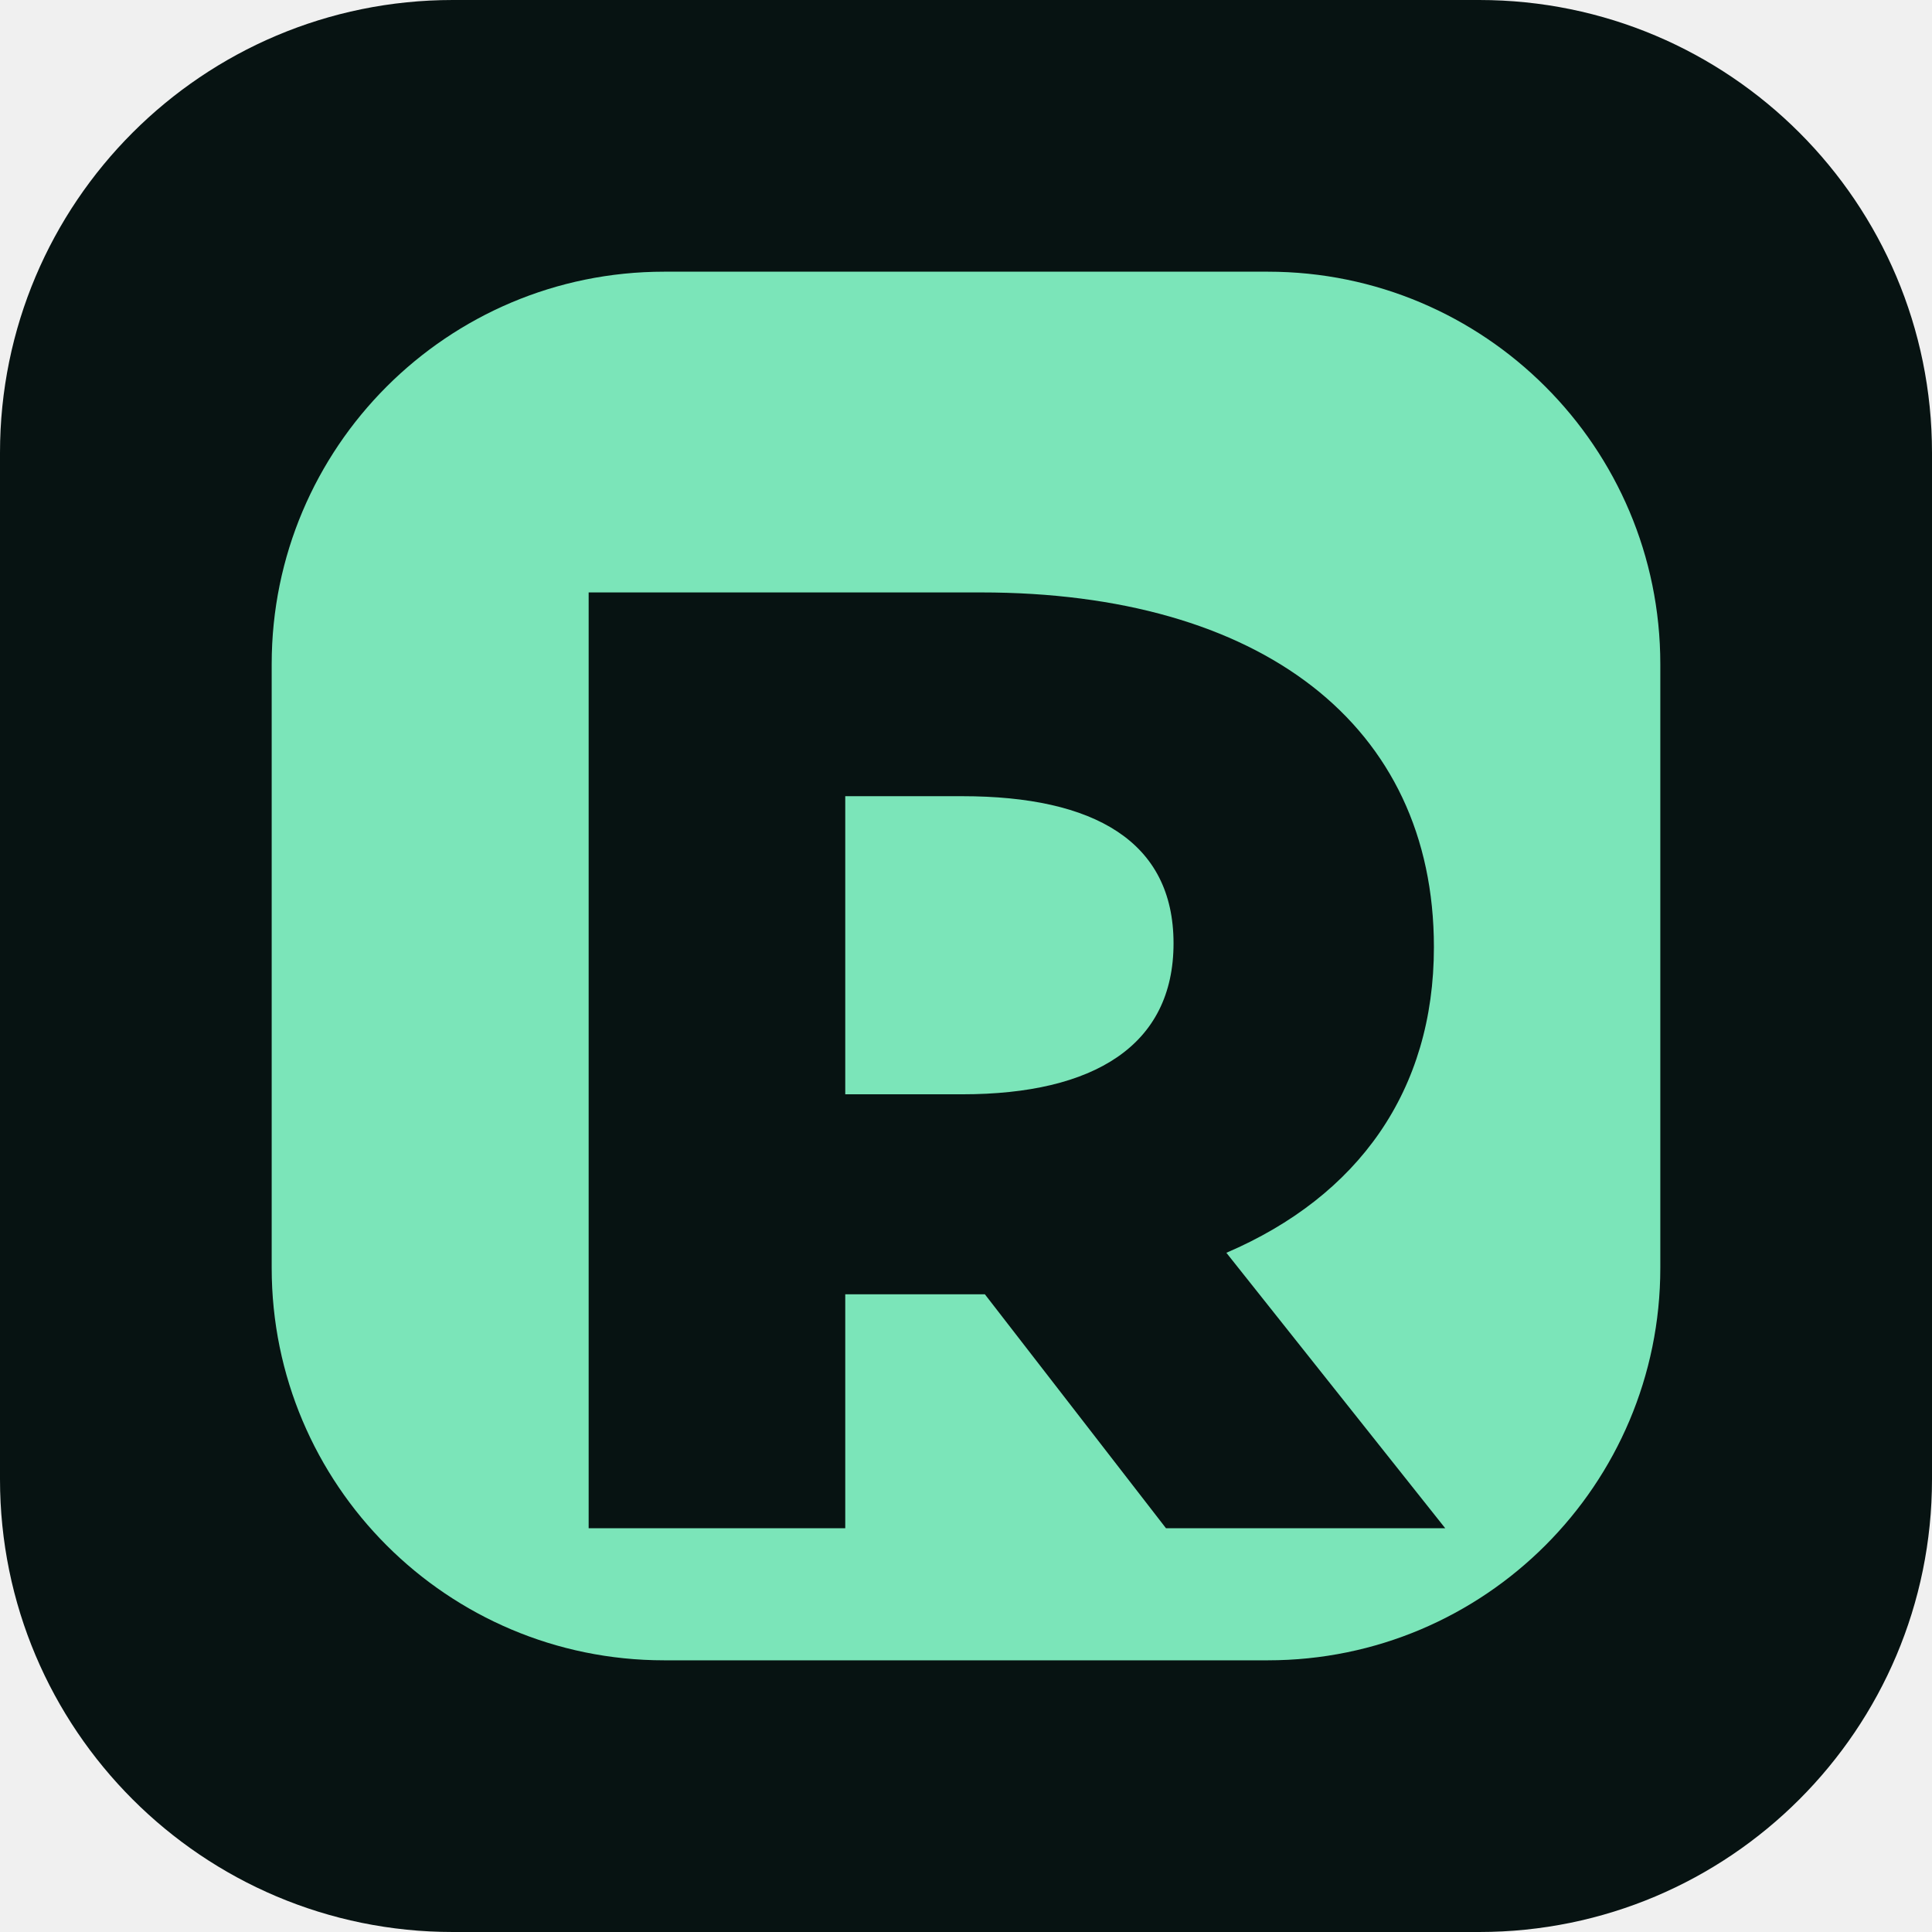
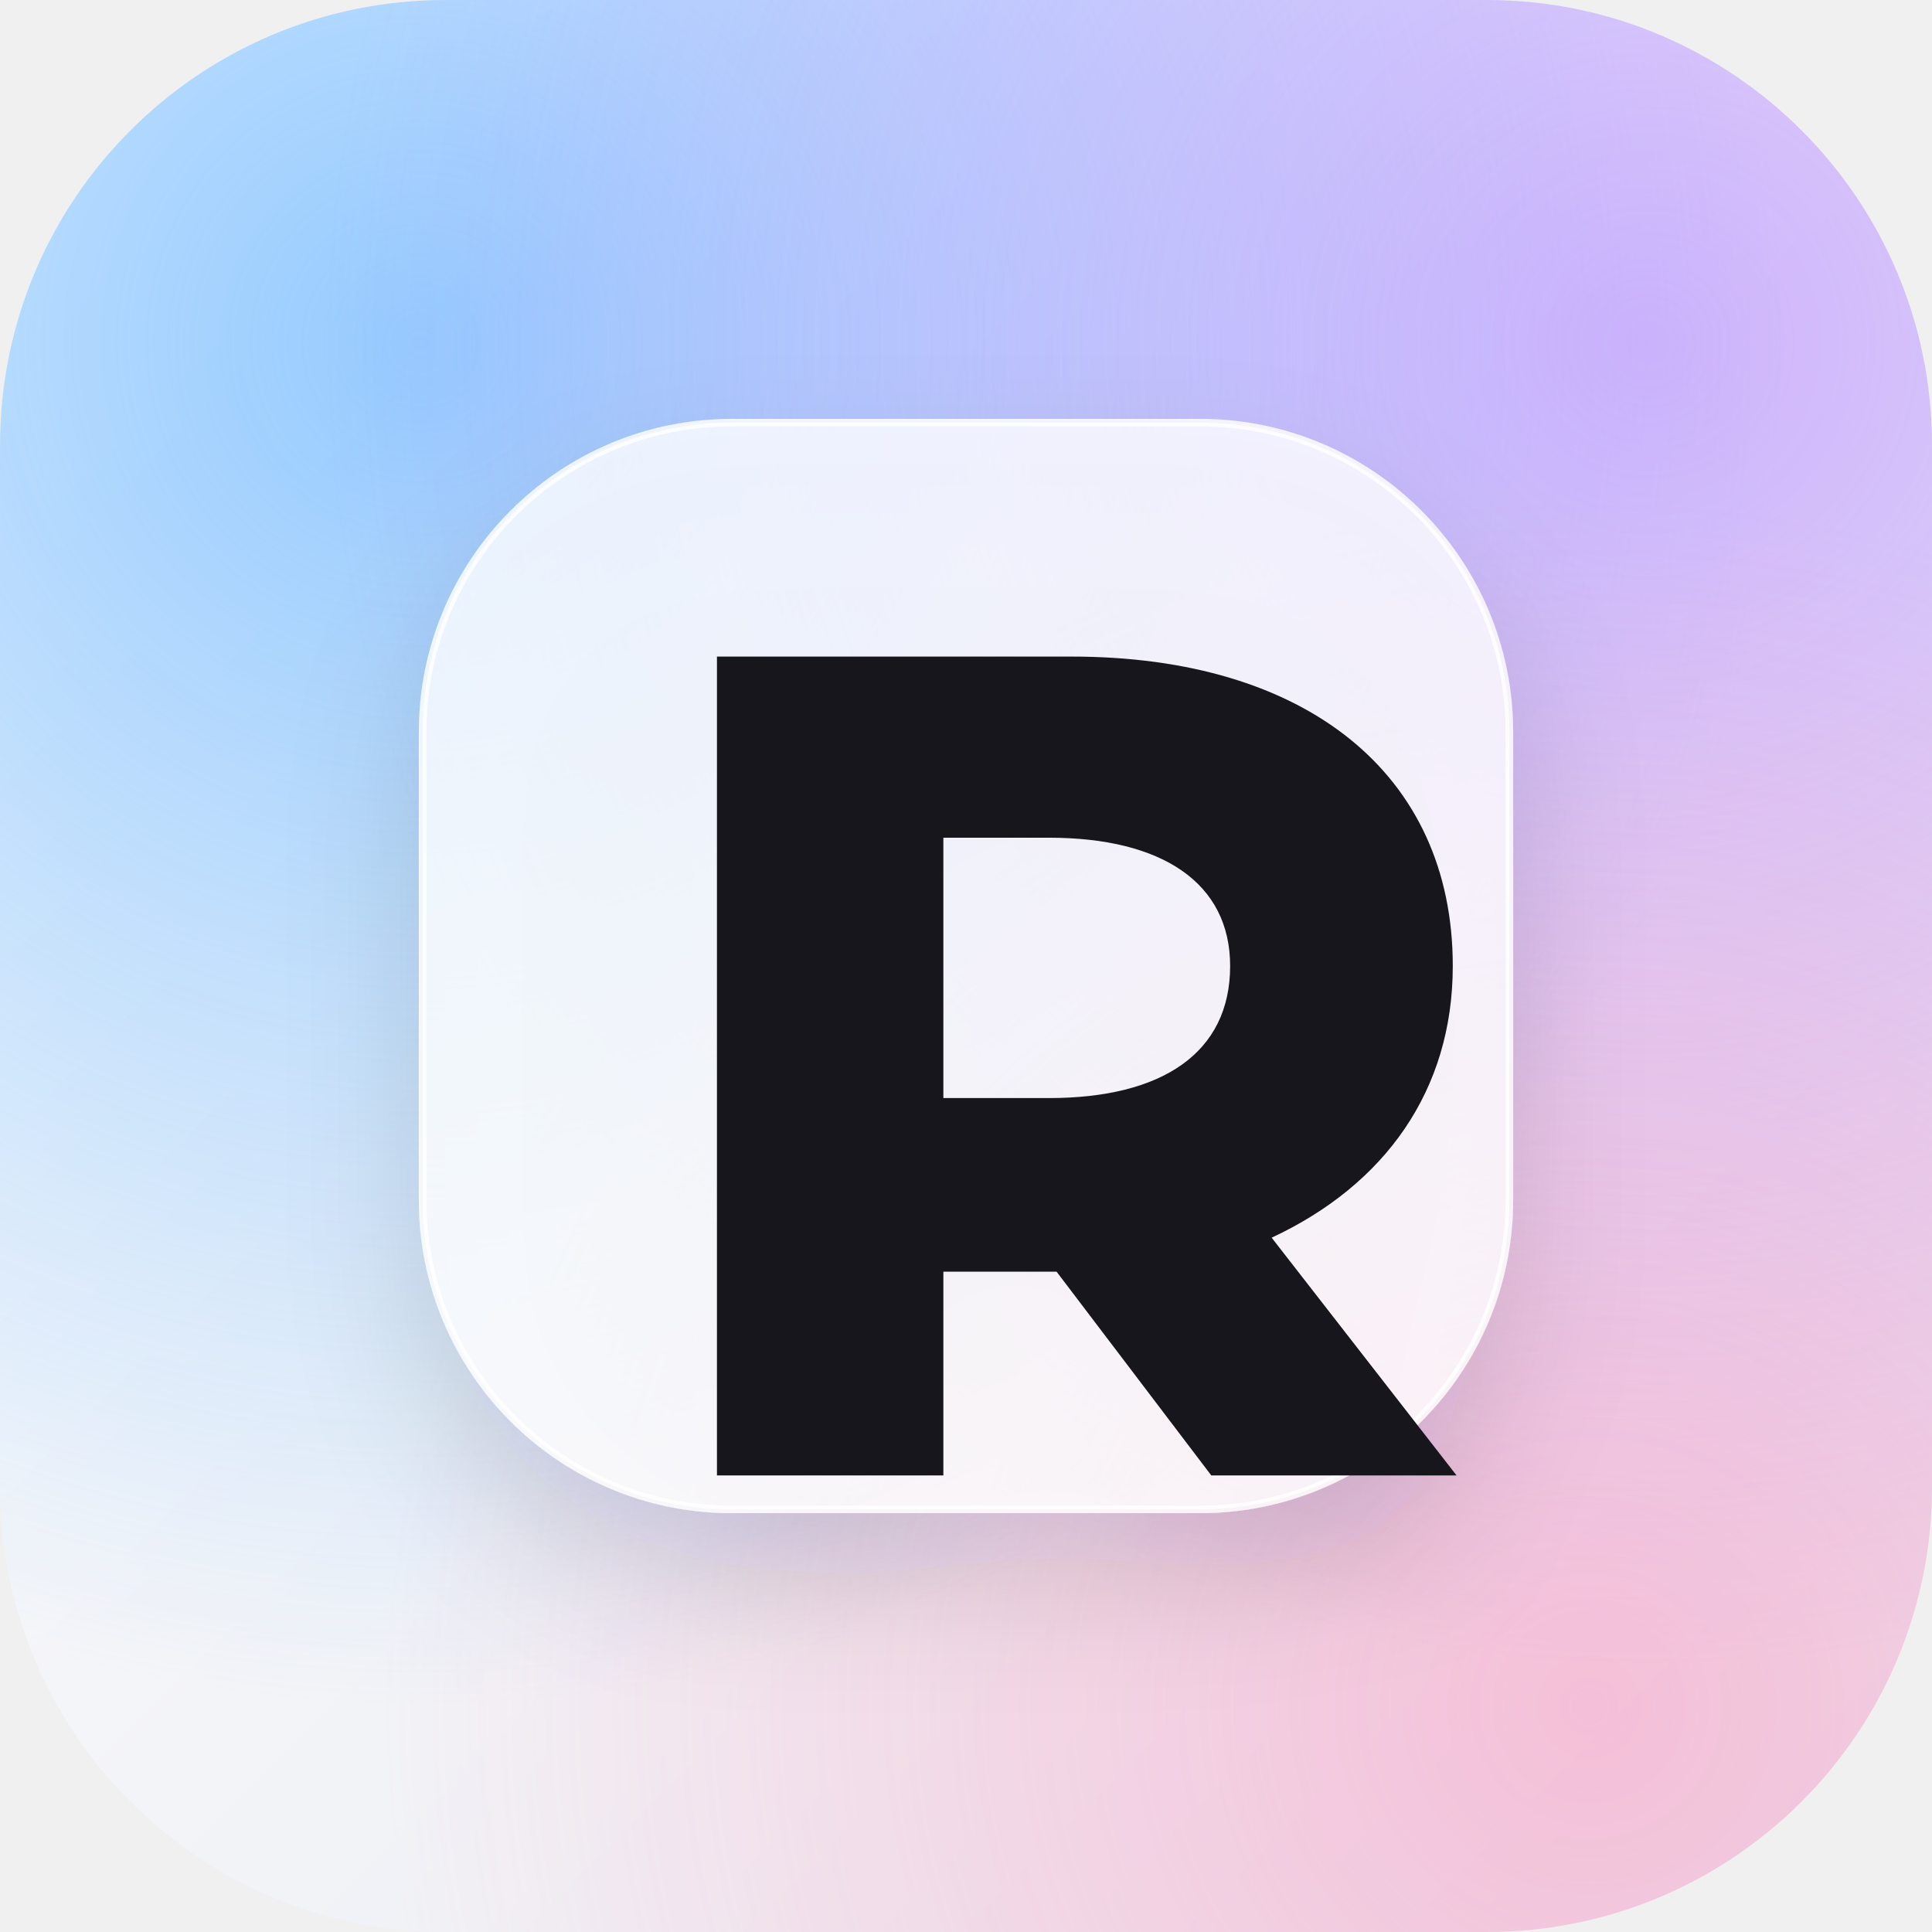
<svg xmlns="http://www.w3.org/2000/svg" viewBox="0 0 512 512">
-   <rect width="512" height="512" rx="120" fill="#071312" />
-   <rect x="72" y="72" width="368" height="368" rx="104" fill="#7be5b9" />
-   <path d="M156 157h104c74 0 120 35 120 94 0 38-20 66-55 81l58 73h-74l-48-62h-37v62h-68V157Zm68 54v79h31c35 0 56-13 56-40s-21-39-56-39h-31Z" fill="#071312" />
+   <defs>
+     <linearGradient id="bg" x1="0" y1="0" x2="1" y2="1">
+       <stop offset="0" stop-color="#ffffff" />
+       <stop offset="0.55" stop-color="#f2f3f7" />
+       <stop offset="1" stop-color="#e9ebf2" />
+     </linearGradient>
+     <radialGradient id="glowBlue" cx="22%" cy="18%" r="70%">
+       <stop offset="0" stop-color="#6db7ff" stop-opacity="0.72" />
+       <stop offset="1" stop-color="#6db7ff" stop-opacity="0" />
+     </radialGradient>
+     <radialGradient id="glowViolet" cx="85%" cy="18%" r="68%">
+       <stop offset="0" stop-color="#b385ff" stop-opacity="0.58" />
+       <stop offset="1" stop-color="#b385ff" stop-opacity="0" />
+     </radialGradient>
+     <radialGradient id="glowPink" cx="82%" cy="88%" r="62%">
+       <stop offset="0" stop-color="#ff7fb2" stop-opacity="0.42" />
+       <stop offset="1" stop-color="#ff7fb2" stop-opacity="0" />
+     </radialGradient>
+     <filter id="shadow" x="-30%" y="-30%" width="160%" height="160%">
+       <feDropShadow dx="0" dy="18" stdDeviation="18" flood-color="#111827" flood-opacity="0.16" />
+     </filter>
+   </defs>
+   <rect width="512" height="512" rx="118" fill="url(#bg)" />
+   <rect width="512" height="512" rx="118" fill="url(#glowBlue)" />
+   <rect width="512" height="512" rx="118" fill="url(#glowViolet)" />
+   <rect width="512" height="512" rx="118" fill="url(#glowPink)" />
+   <g filter="url(#shadow)">
+     <rect x="112" y="112" width="288" height="288" rx="82" fill="#ffffff" fill-opacity="0.78" stroke="#ffffff" stroke-opacity="0.82" stroke-width="2" />
+     <path d="M190 174h94c62 0 101 31 101 82 0 33-18 58-48 72l49 63h-65l-41-54h-30v54h-60V174Zm60 48v69h28c30 0 48-12 48-35 0-22-18-34-48-34h-28Z" fill="#16171a" />
+   </g>
</svg>
